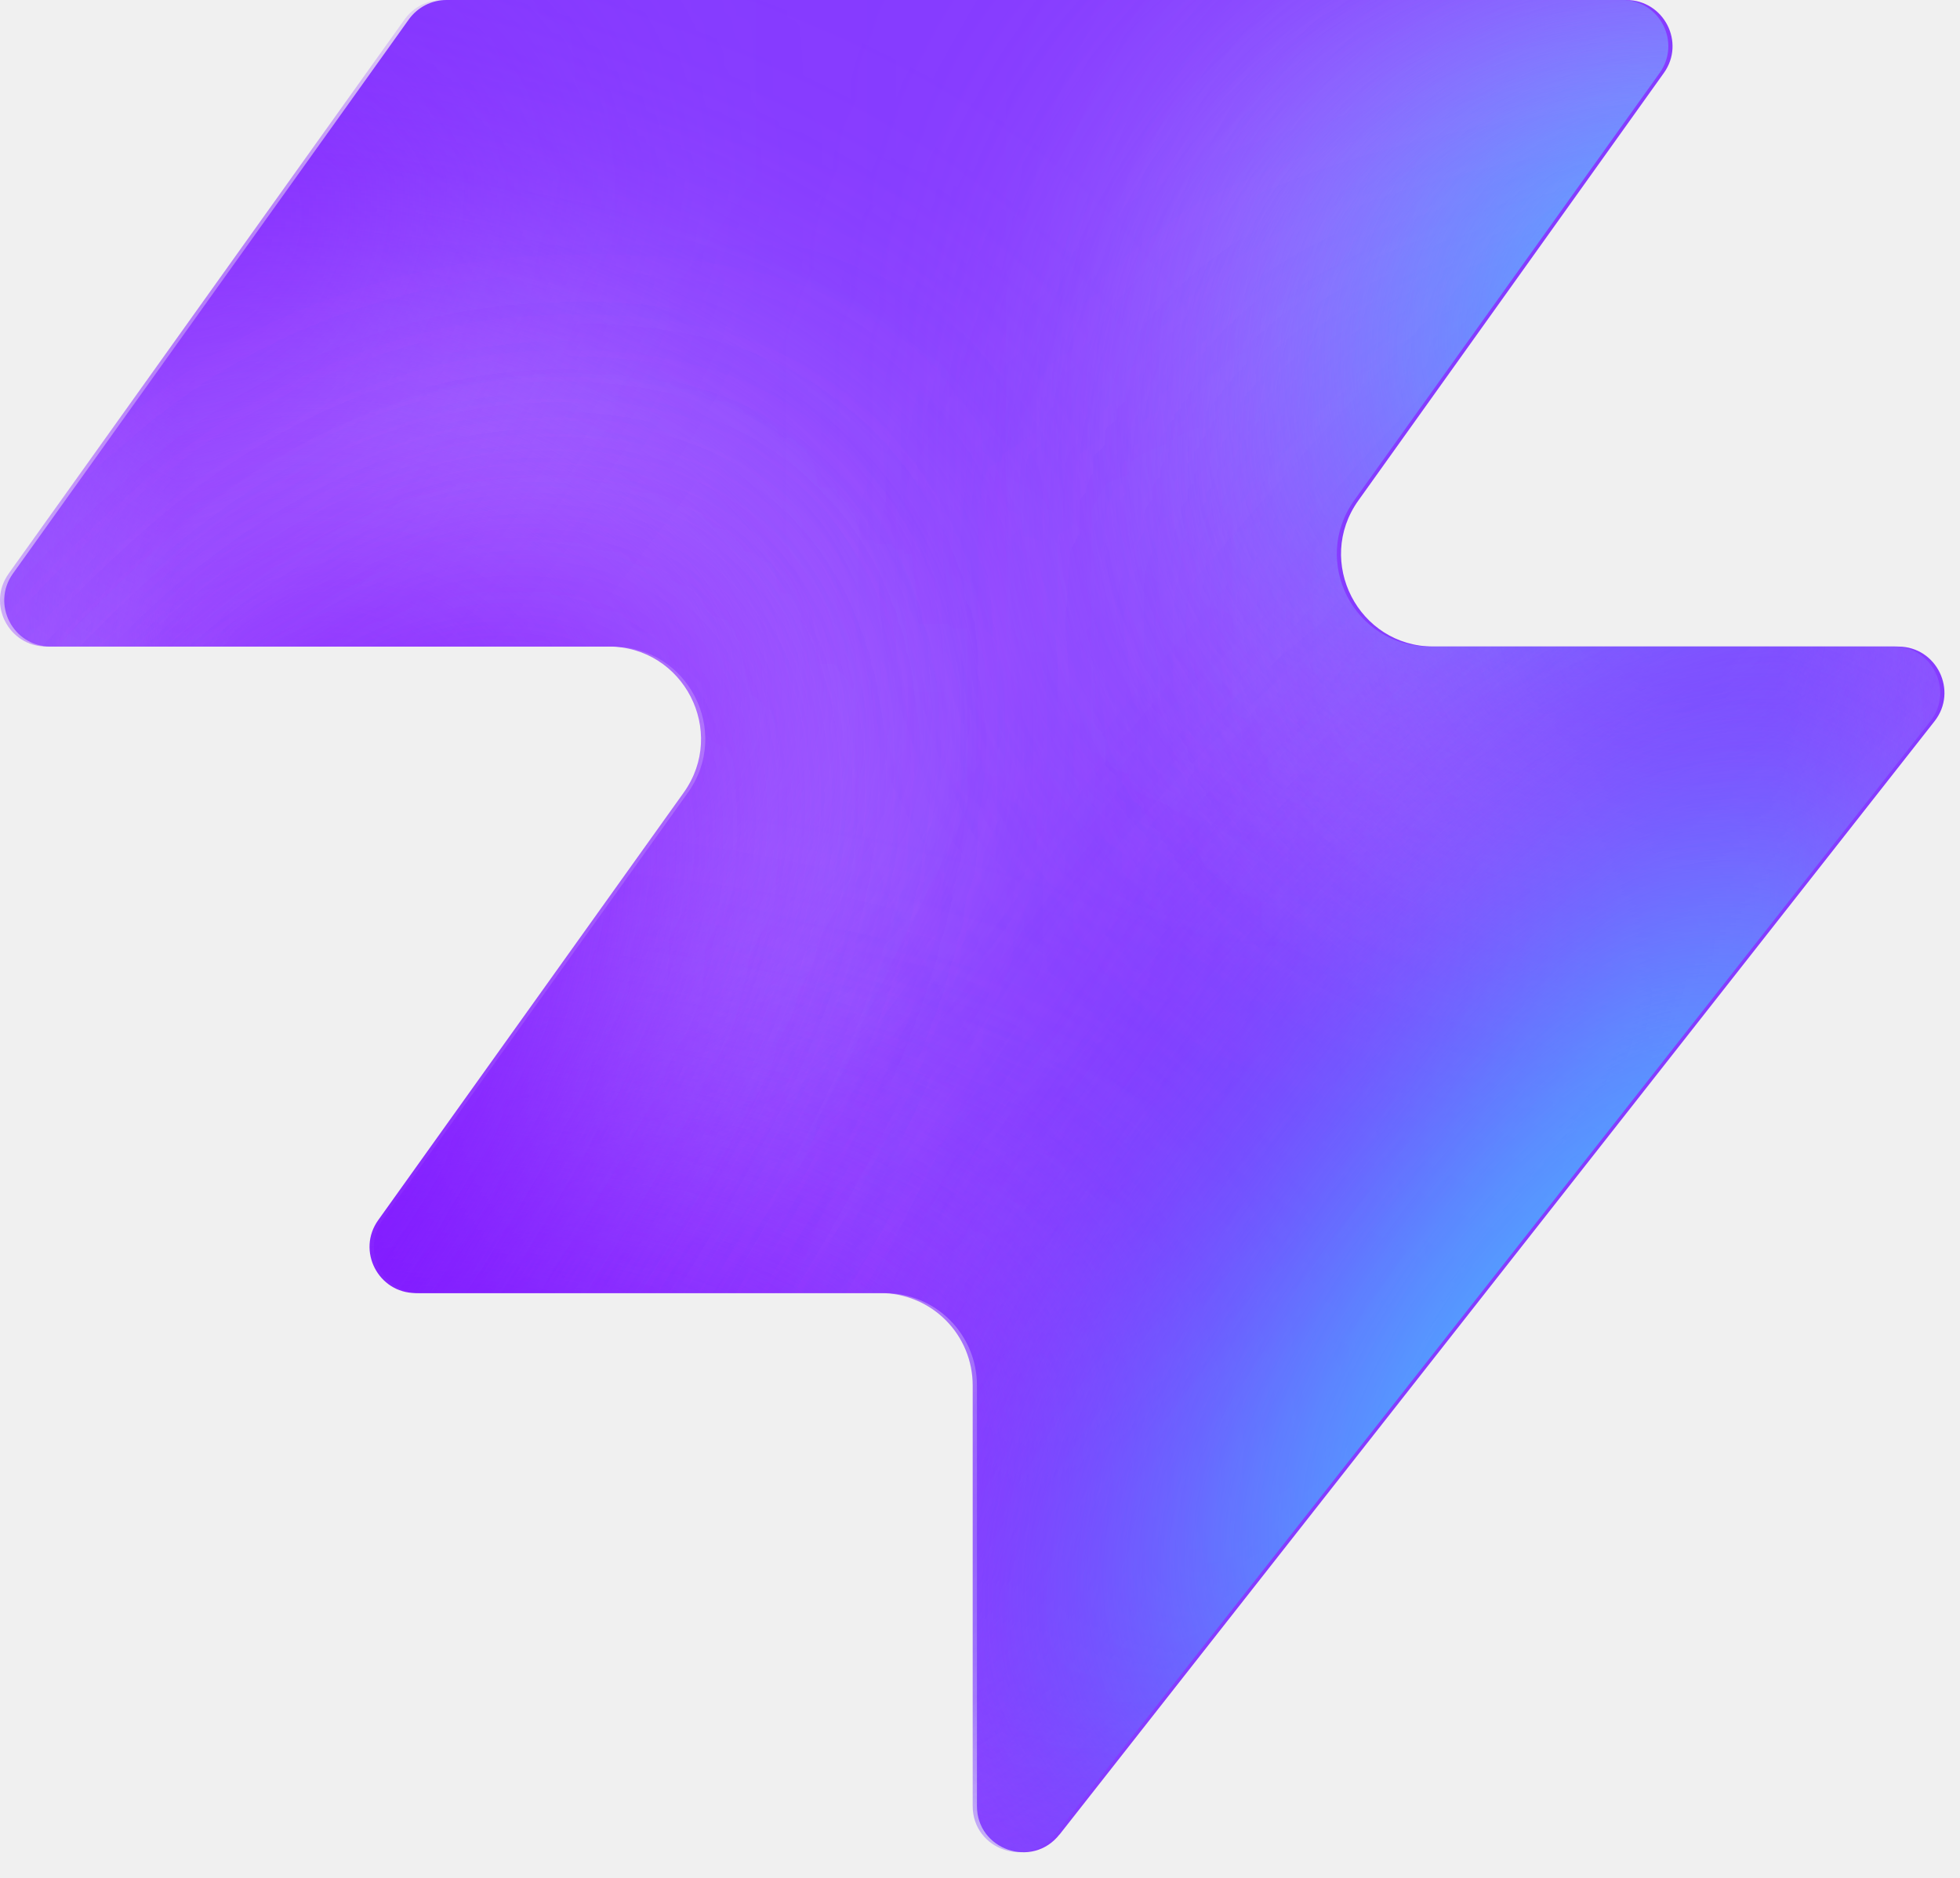
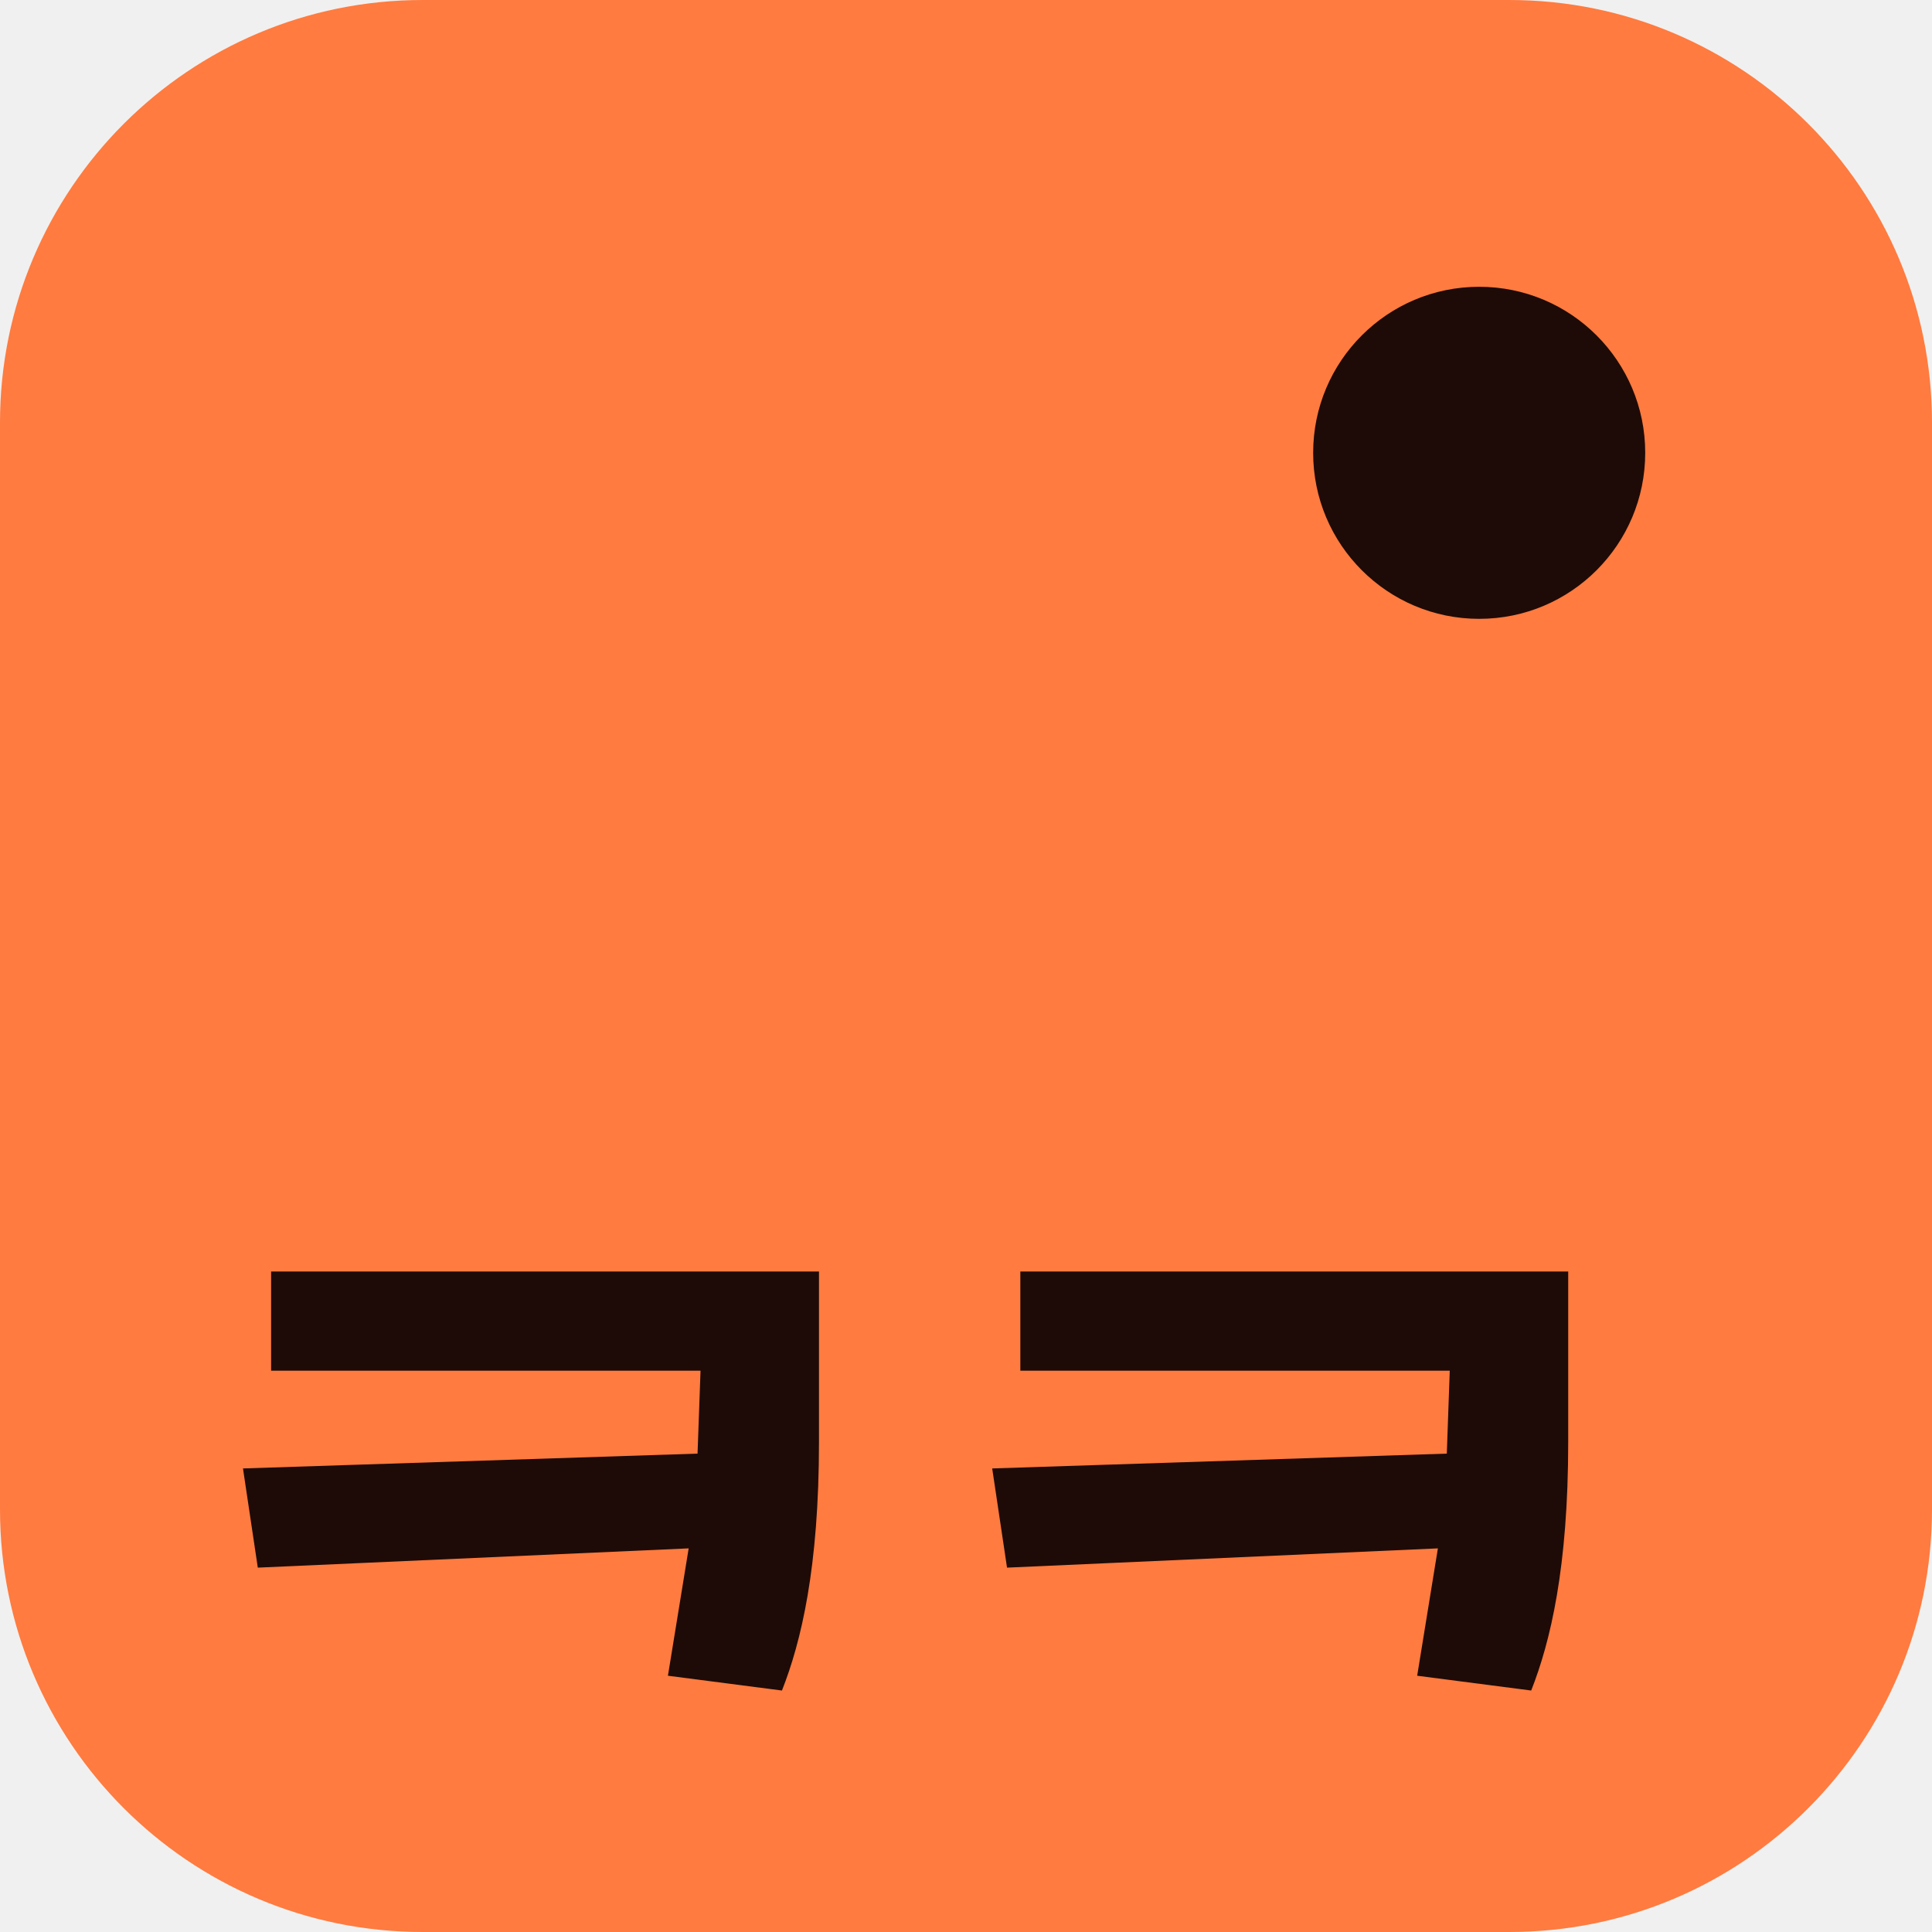
- <svg xmlns="http://www.w3.org/2000/svg" width="48" height="46" fill="none" viewBox="0 0 48 46">
-   <path fill="#863bff" d="M25.946 44.938c-.664.845-2.021.375-2.021-.698V33.937a2.26 2.26 0 0 0-2.262-2.262H10.287c-.92 0-1.456-1.04-.92-1.788l7.48-10.471c1.07-1.497 0-3.578-1.842-3.578H1.237c-.92 0-1.456-1.04-.92-1.788L10.013.474c.214-.297.556-.474.92-.474h28.894c.92 0 1.456 1.04.92 1.788l-7.48 10.471c-1.07 1.498 0 3.579 1.842 3.579h11.377c.943 0 1.473 1.088.89 1.83L25.947 44.94z" style="fill:#863bff;fill:color(display-p3 .525 .23 1);fill-opacity:1" />
-   <mask id="a" width="48" height="46" x="0" y="0" maskUnits="userSpaceOnUse" style="mask-type:alpha">
-     <path fill="#000" d="M25.842 44.938c-.664.844-2.021.375-2.021-.698V33.937a2.26 2.26 0 0 0-2.262-2.262H10.183c-.92 0-1.456-1.04-.92-1.788l7.48-10.471c1.07-1.498 0-3.579-1.842-3.579H1.133c-.92 0-1.456-1.04-.92-1.787L9.91.473c.214-.297.556-.474.92-.474h28.894c.92 0 1.456 1.04.92 1.788l-7.48 10.471c-1.07 1.498 0 3.578 1.842 3.578h11.377c.943 0 1.473 1.088.89 1.832L25.843 44.94z" style="fill:#000;fill-opacity:1" />
-   </mask>
-   <g mask="url(#a)">
-     <g filter="url(#b)">
-       <ellipse cx="5.508" cy="14.704" fill="#ede6ff" rx="5.508" ry="14.704" style="fill:#ede6ff;fill:color(display-p3 .927 .903 1);fill-opacity:1" transform="matrix(.00324 1 1 -.00324 -4.47 31.516)" />
-     </g>
-     <g filter="url(#c)">
-       <ellipse cx="10.399" cy="29.851" fill="#ede6ff" rx="10.399" ry="29.851" style="fill:#ede6ff;fill:color(display-p3 .927 .903 1);fill-opacity:1" transform="matrix(.00324 1 1 -.00324 -39.328 7.883)" />
-     </g>
-     <g filter="url(#d)">
-       <ellipse cx="5.508" cy="30.487" fill="#7e14ff" rx="5.508" ry="30.487" style="fill:#7e14ff;fill:color(display-p3 .492 .077 1);fill-opacity:1" transform="rotate(89.814 -25.913 -14.639)scale(1 -1)" />
-     </g>
-     <g filter="url(#e)">
-       <ellipse cx="5.508" cy="30.599" fill="#7e14ff" rx="5.508" ry="30.599" style="fill:#7e14ff;fill:color(display-p3 .492 .077 1);fill-opacity:1" transform="rotate(89.814 -32.644 -3.334)scale(1 -1)" />
-     </g>
-     <g filter="url(#f)">
-       <ellipse cx="5.508" cy="30.599" fill="#7e14ff" rx="5.508" ry="30.599" style="fill:#7e14ff;fill:color(display-p3 .492 .077 1);fill-opacity:1" transform="matrix(.00324 1 1 -.00324 -34.34 30.47)" />
-     </g>
-     <g filter="url(#g)">
-       <ellipse cx="14.072" cy="22.078" fill="#ede6ff" rx="14.072" ry="22.078" style="fill:#ede6ff;fill:color(display-p3 .927 .903 1);fill-opacity:1" transform="rotate(93.35 24.506 48.493)scale(-1 1)" />
-     </g>
-     <g filter="url(#h)">
-       <ellipse cx="3.47" cy="21.501" fill="#7e14ff" rx="3.47" ry="21.501" style="fill:#7e14ff;fill:color(display-p3 .492 .077 1);fill-opacity:1" transform="rotate(89.009 28.708 47.59)scale(-1 1)" />
-     </g>
-     <g filter="url(#i)">
-       <ellipse cx="3.47" cy="21.501" fill="#7e14ff" rx="3.47" ry="21.501" style="fill:#7e14ff;fill:color(display-p3 .492 .077 1);fill-opacity:1" transform="rotate(89.009 28.708 47.59)scale(-1 1)" />
-     </g>
-     <g filter="url(#j)">
-       <ellipse cx=".387" cy="8.972" fill="#7e14ff" rx="4.407" ry="29.108" style="fill:#7e14ff;fill:color(display-p3 .492 .077 1);fill-opacity:1" transform="rotate(39.51 .387 8.972)" />
-     </g>
-     <g filter="url(#k)">
-       <ellipse cx="47.523" cy="-6.092" fill="#7e14ff" rx="4.407" ry="29.108" style="fill:#7e14ff;fill:color(display-p3 .492 .077 1);fill-opacity:1" transform="rotate(37.892 47.523 -6.092)" />
-     </g>
-     <g filter="url(#l)">
-       <ellipse cx="41.412" cy="6.333" fill="#47bfff" rx="5.971" ry="9.665" style="fill:#47bfff;fill:color(display-p3 .28 .748 1);fill-opacity:1" transform="rotate(37.892 41.412 6.333)" />
-     </g>
-     <g filter="url(#m)">
-       <ellipse cx="-1.879" cy="38.332" fill="#7e14ff" rx="4.407" ry="29.108" style="fill:#7e14ff;fill:color(display-p3 .492 .077 1);fill-opacity:1" transform="rotate(37.892 -1.88 38.332)" />
-     </g>
-     <g filter="url(#n)">
-       <ellipse cx="-1.879" cy="38.332" fill="#7e14ff" rx="4.407" ry="29.108" style="fill:#7e14ff;fill:color(display-p3 .492 .077 1);fill-opacity:1" transform="rotate(37.892 -1.88 38.332)" />
-     </g>
-     <g filter="url(#o)">
-       <ellipse cx="35.651" cy="29.907" fill="#7e14ff" rx="4.407" ry="29.108" style="fill:#7e14ff;fill:color(display-p3 .492 .077 1);fill-opacity:1" transform="rotate(37.892 35.651 29.907)" />
-     </g>
-     <g filter="url(#p)">
-       <ellipse cx="38.418" cy="32.4" fill="#47bfff" rx="5.971" ry="15.297" style="fill:#47bfff;fill:color(display-p3 .28 .748 1);fill-opacity:1" transform="rotate(37.892 38.418 32.4)" />
-     </g>
+ <svg xmlns="http://www.w3.org/2000/svg" preserveAspectRatio="none" overflow="visible" style="display: block;" width="64" height="64" viewBox="0 0 64 64" fill="none">
+   <g id="favicon 3" clip-path="url(#clip0_0_4)">
+     <path id="Vector" d="M50 0H14C6.268 0 0 6.268 0 14V50C0 57.732 6.268 64 14 64H50C57.732 64 64 57.732 64 50V14C64 6.268 57.732 0 50 0Z" fill="#FF7B3F" />
+     <path id="Vector_2" d="M49 20.5C52.038 20.5 54.5 18.038 54.5 15C54.5 11.962 52.038 9.5 49 9.5C45.962 9.5 43.5 11.962 43.5 15C43.5 18.038 45.962 20.5 49 20.5Z" fill="#1E0B08" />
+     <path id="Vector_3" d="M8.981 42.12H27.13V47.761C27.13 51.93 26.541 54.383 25.903 56.001L22.126 55.511L22.813 51.292L8.54 51.93L8.049 48.644L23.107 48.153L23.206 45.406H8.981V42.12ZM33.8 42.12H51.949V47.761C51.949 51.93 51.36 54.383 50.723 56.001L46.946 55.511L47.632 51.292L33.359 51.93L32.868 48.644L47.927 48.153L48.025 45.406H33.8V42.12Z" fill="#1E0B08" />
  </g>
  <defs>
-     <filter id="b" width="60.045" height="41.654" x="-19.77" y="16.149" color-interpolation-filters="sRGB" filterUnits="userSpaceOnUse">
-       <feFlood flood-opacity="0" result="BackgroundImageFix" />
-       <feBlend in="SourceGraphic" in2="BackgroundImageFix" result="shape" />
-       <feGaussianBlur result="effect1_foregroundBlur_2002_17158" stdDeviation="7.659" />
-     </filter>
-     <filter id="c" width="90.34" height="51.437" x="-54.613" y="-7.533" color-interpolation-filters="sRGB" filterUnits="userSpaceOnUse">
-       <feFlood flood-opacity="0" result="BackgroundImageFix" />
-       <feBlend in="SourceGraphic" in2="BackgroundImageFix" result="shape" />
-       <feGaussianBlur result="effect1_foregroundBlur_2002_17158" stdDeviation="7.659" />
-     </filter>
-     <filter id="d" width="79.355" height="29.4" x="-49.64" y="2.03" color-interpolation-filters="sRGB" filterUnits="userSpaceOnUse">
-       <feFlood flood-opacity="0" result="BackgroundImageFix" />
-       <feBlend in="SourceGraphic" in2="BackgroundImageFix" result="shape" />
-       <feGaussianBlur result="effect1_foregroundBlur_2002_17158" stdDeviation="4.596" />
-     </filter>
-     <filter id="e" width="79.579" height="29.4" x="-45.045" y="20.029" color-interpolation-filters="sRGB" filterUnits="userSpaceOnUse">
-       <feFlood flood-opacity="0" result="BackgroundImageFix" />
-       <feBlend in="SourceGraphic" in2="BackgroundImageFix" result="shape" />
-       <feGaussianBlur result="effect1_foregroundBlur_2002_17158" stdDeviation="4.596" />
-     </filter>
-     <filter id="f" width="79.579" height="29.4" x="-43.513" y="21.178" color-interpolation-filters="sRGB" filterUnits="userSpaceOnUse">
-       <feFlood flood-opacity="0" result="BackgroundImageFix" />
-       <feBlend in="SourceGraphic" in2="BackgroundImageFix" result="shape" />
-       <feGaussianBlur result="effect1_foregroundBlur_2002_17158" stdDeviation="4.596" />
-     </filter>
-     <filter id="g" width="74.749" height="58.852" x="15.756" y="-17.901" color-interpolation-filters="sRGB" filterUnits="userSpaceOnUse">
-       <feFlood flood-opacity="0" result="BackgroundImageFix" />
-       <feBlend in="SourceGraphic" in2="BackgroundImageFix" result="shape" />
-       <feGaussianBlur result="effect1_foregroundBlur_2002_17158" stdDeviation="7.659" />
-     </filter>
-     <filter id="h" width="61.377" height="25.362" x="23.548" y="2.284" color-interpolation-filters="sRGB" filterUnits="userSpaceOnUse">
-       <feFlood flood-opacity="0" result="BackgroundImageFix" />
-       <feBlend in="SourceGraphic" in2="BackgroundImageFix" result="shape" />
-       <feGaussianBlur result="effect1_foregroundBlur_2002_17158" stdDeviation="4.596" />
-     </filter>
-     <filter id="i" width="61.377" height="25.362" x="23.548" y="2.284" color-interpolation-filters="sRGB" filterUnits="userSpaceOnUse">
-       <feFlood flood-opacity="0" result="BackgroundImageFix" />
-       <feBlend in="SourceGraphic" in2="BackgroundImageFix" result="shape" />
-       <feGaussianBlur result="effect1_foregroundBlur_2002_17158" stdDeviation="4.596" />
-     </filter>
-     <filter id="j" width="56.045" height="63.649" x="-27.636" y="-22.853" color-interpolation-filters="sRGB" filterUnits="userSpaceOnUse">
-       <feFlood flood-opacity="0" result="BackgroundImageFix" />
-       <feBlend in="SourceGraphic" in2="BackgroundImageFix" result="shape" />
-       <feGaussianBlur result="effect1_foregroundBlur_2002_17158" stdDeviation="4.596" />
-     </filter>
-     <filter id="k" width="54.814" height="64.646" x="20.116" y="-38.415" color-interpolation-filters="sRGB" filterUnits="userSpaceOnUse">
-       <feFlood flood-opacity="0" result="BackgroundImageFix" />
-       <feBlend in="SourceGraphic" in2="BackgroundImageFix" result="shape" />
-       <feGaussianBlur result="effect1_foregroundBlur_2002_17158" stdDeviation="4.596" />
-     </filter>
-     <filter id="l" width="33.541" height="35.313" x="24.641" y="-11.323" color-interpolation-filters="sRGB" filterUnits="userSpaceOnUse">
-       <feFlood flood-opacity="0" result="BackgroundImageFix" />
-       <feBlend in="SourceGraphic" in2="BackgroundImageFix" result="shape" />
-       <feGaussianBlur result="effect1_foregroundBlur_2002_17158" stdDeviation="4.596" />
-     </filter>
-     <filter id="m" width="54.814" height="64.646" x="-29.286" y="6.009" color-interpolation-filters="sRGB" filterUnits="userSpaceOnUse">
-       <feFlood flood-opacity="0" result="BackgroundImageFix" />
-       <feBlend in="SourceGraphic" in2="BackgroundImageFix" result="shape" />
-       <feGaussianBlur result="effect1_foregroundBlur_2002_17158" stdDeviation="4.596" />
-     </filter>
-     <filter id="n" width="54.814" height="64.646" x="-29.286" y="6.009" color-interpolation-filters="sRGB" filterUnits="userSpaceOnUse">
-       <feFlood flood-opacity="0" result="BackgroundImageFix" />
-       <feBlend in="SourceGraphic" in2="BackgroundImageFix" result="shape" />
-       <feGaussianBlur result="effect1_foregroundBlur_2002_17158" stdDeviation="4.596" />
-     </filter>
-     <filter id="o" width="54.814" height="64.646" x="8.244" y="-2.416" color-interpolation-filters="sRGB" filterUnits="userSpaceOnUse">
-       <feFlood flood-opacity="0" result="BackgroundImageFix" />
-       <feBlend in="SourceGraphic" in2="BackgroundImageFix" result="shape" />
-       <feGaussianBlur result="effect1_foregroundBlur_2002_17158" stdDeviation="4.596" />
-     </filter>
-     <filter id="p" width="39.409" height="43.623" x="18.713" y="10.588" color-interpolation-filters="sRGB" filterUnits="userSpaceOnUse">
-       <feFlood flood-opacity="0" result="BackgroundImageFix" />
-       <feBlend in="SourceGraphic" in2="BackgroundImageFix" result="shape" />
-       <feGaussianBlur result="effect1_foregroundBlur_2002_17158" stdDeviation="4.596" />
-     </filter>
+     <clipPath id="clip0_0_4">
+       <rect width="64" height="64" fill="white" />
+     </clipPath>
  </defs>
</svg>
